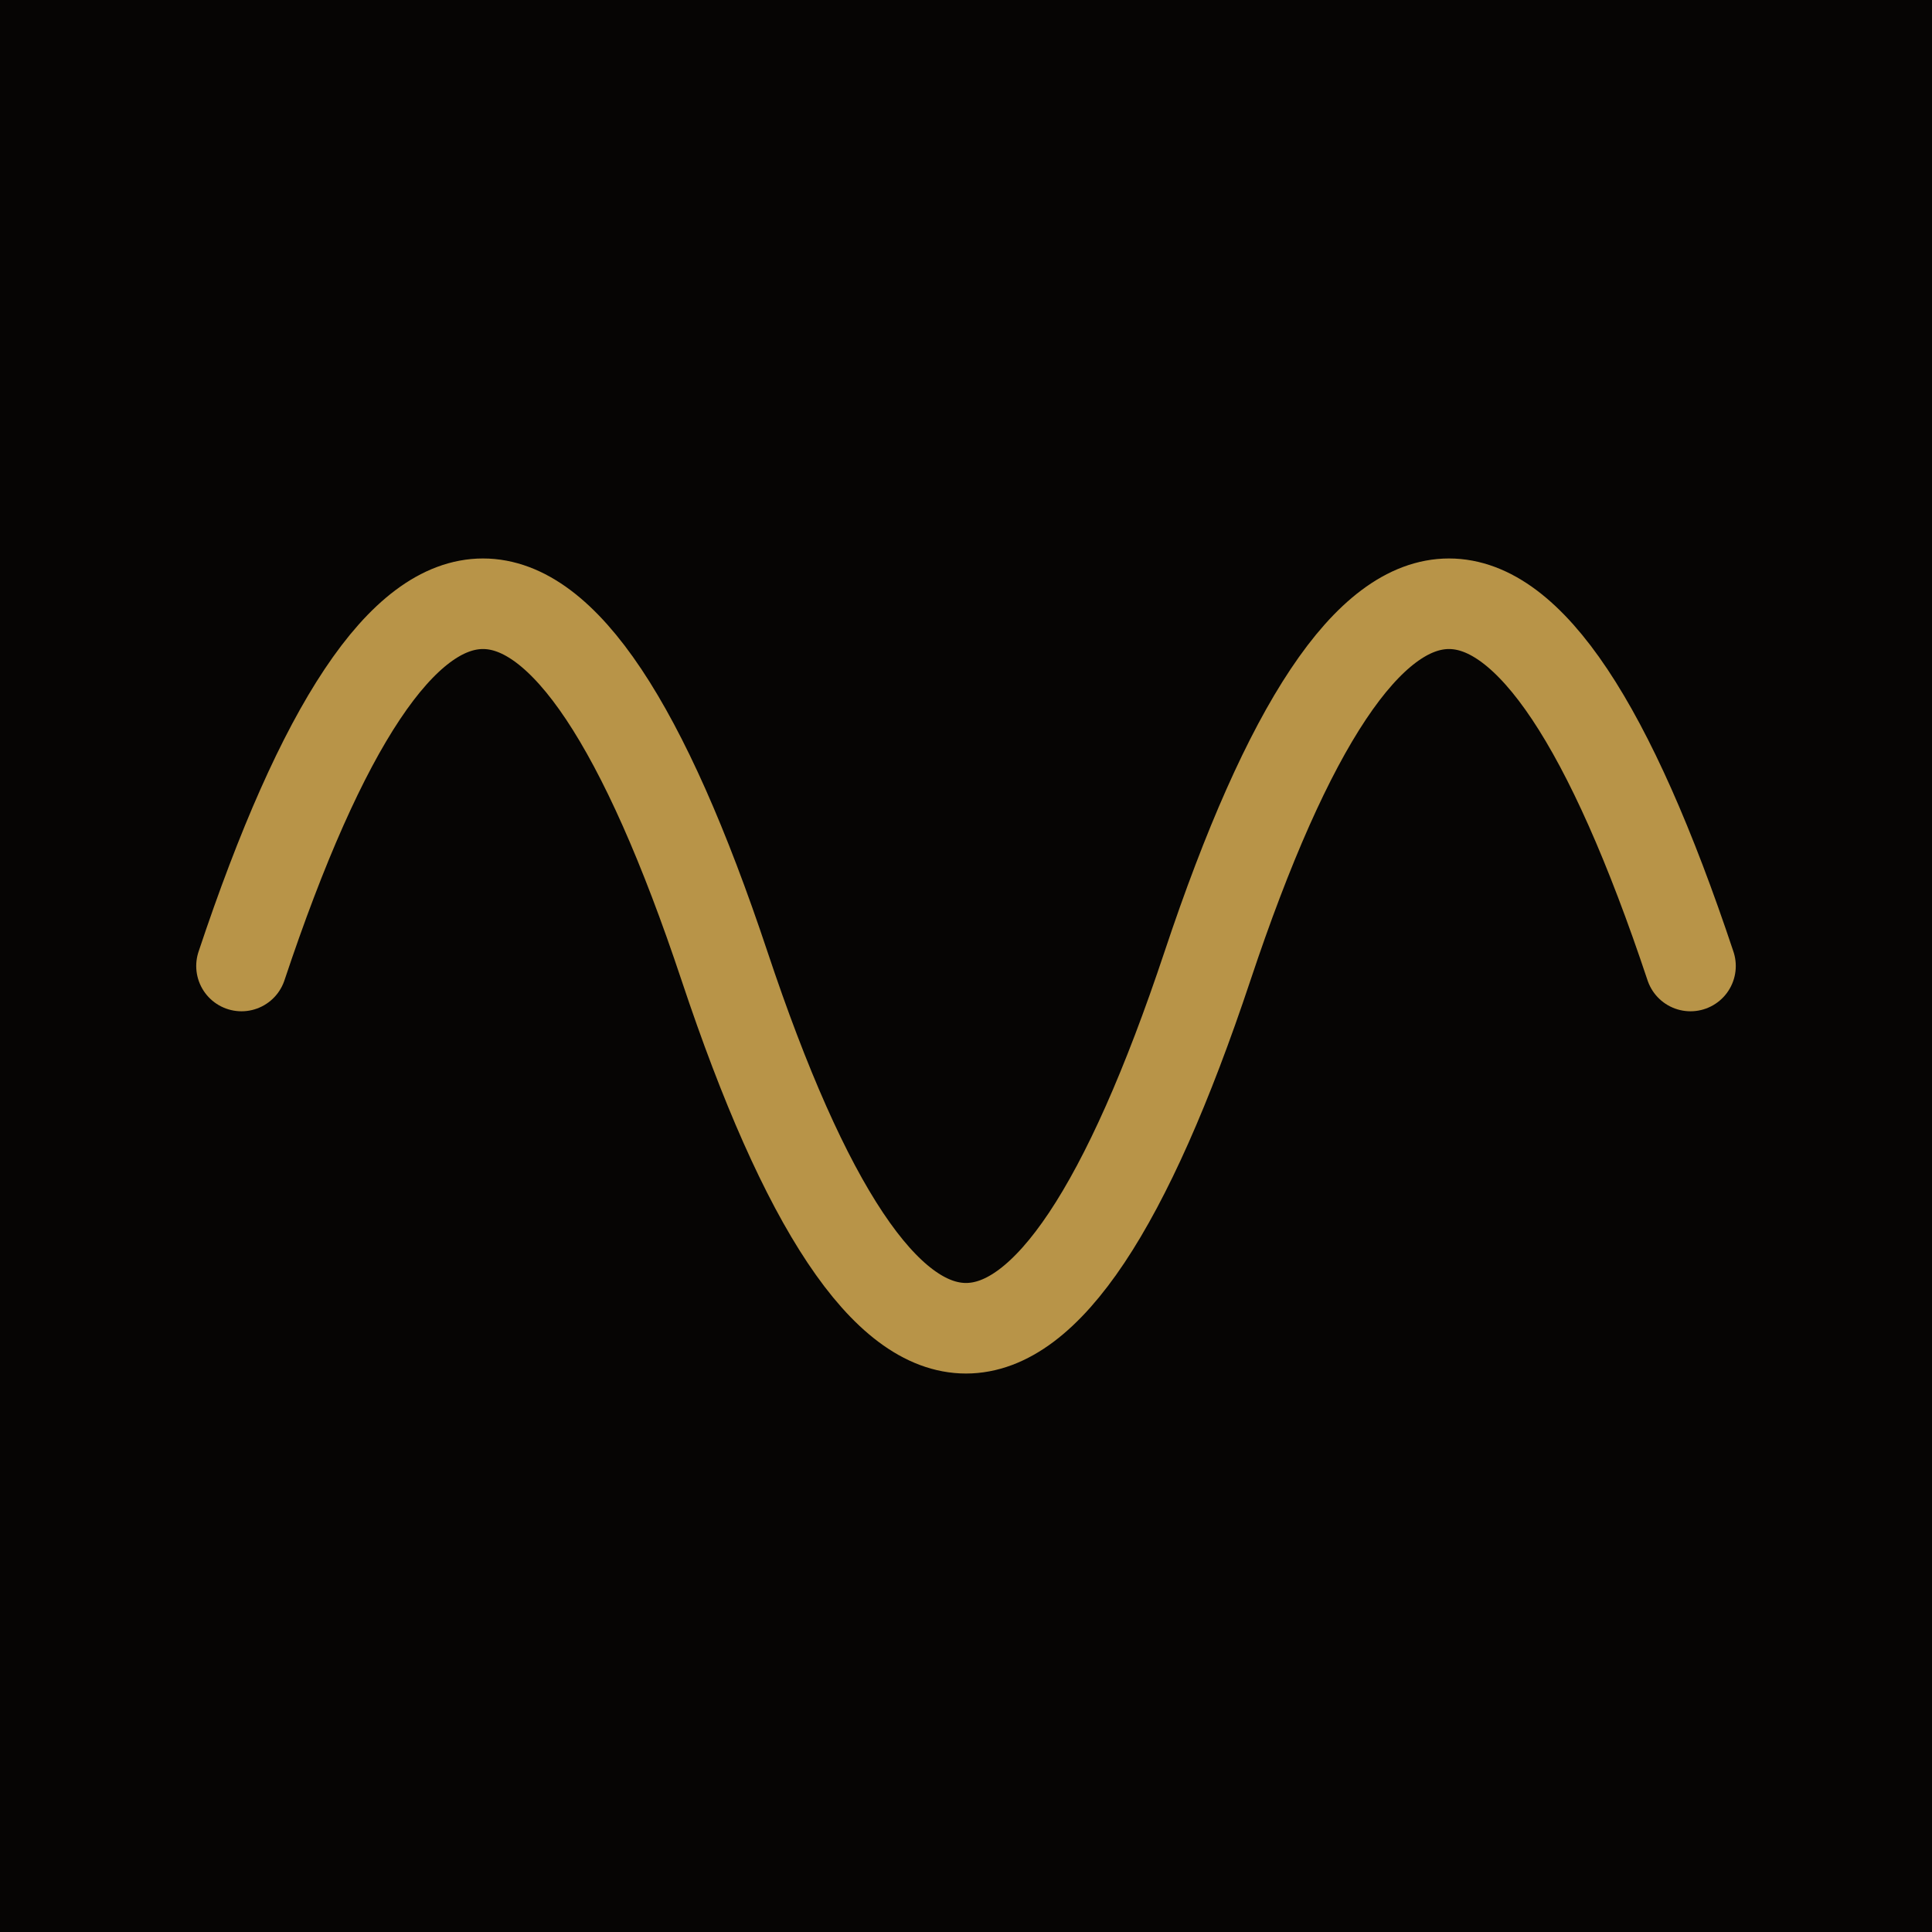
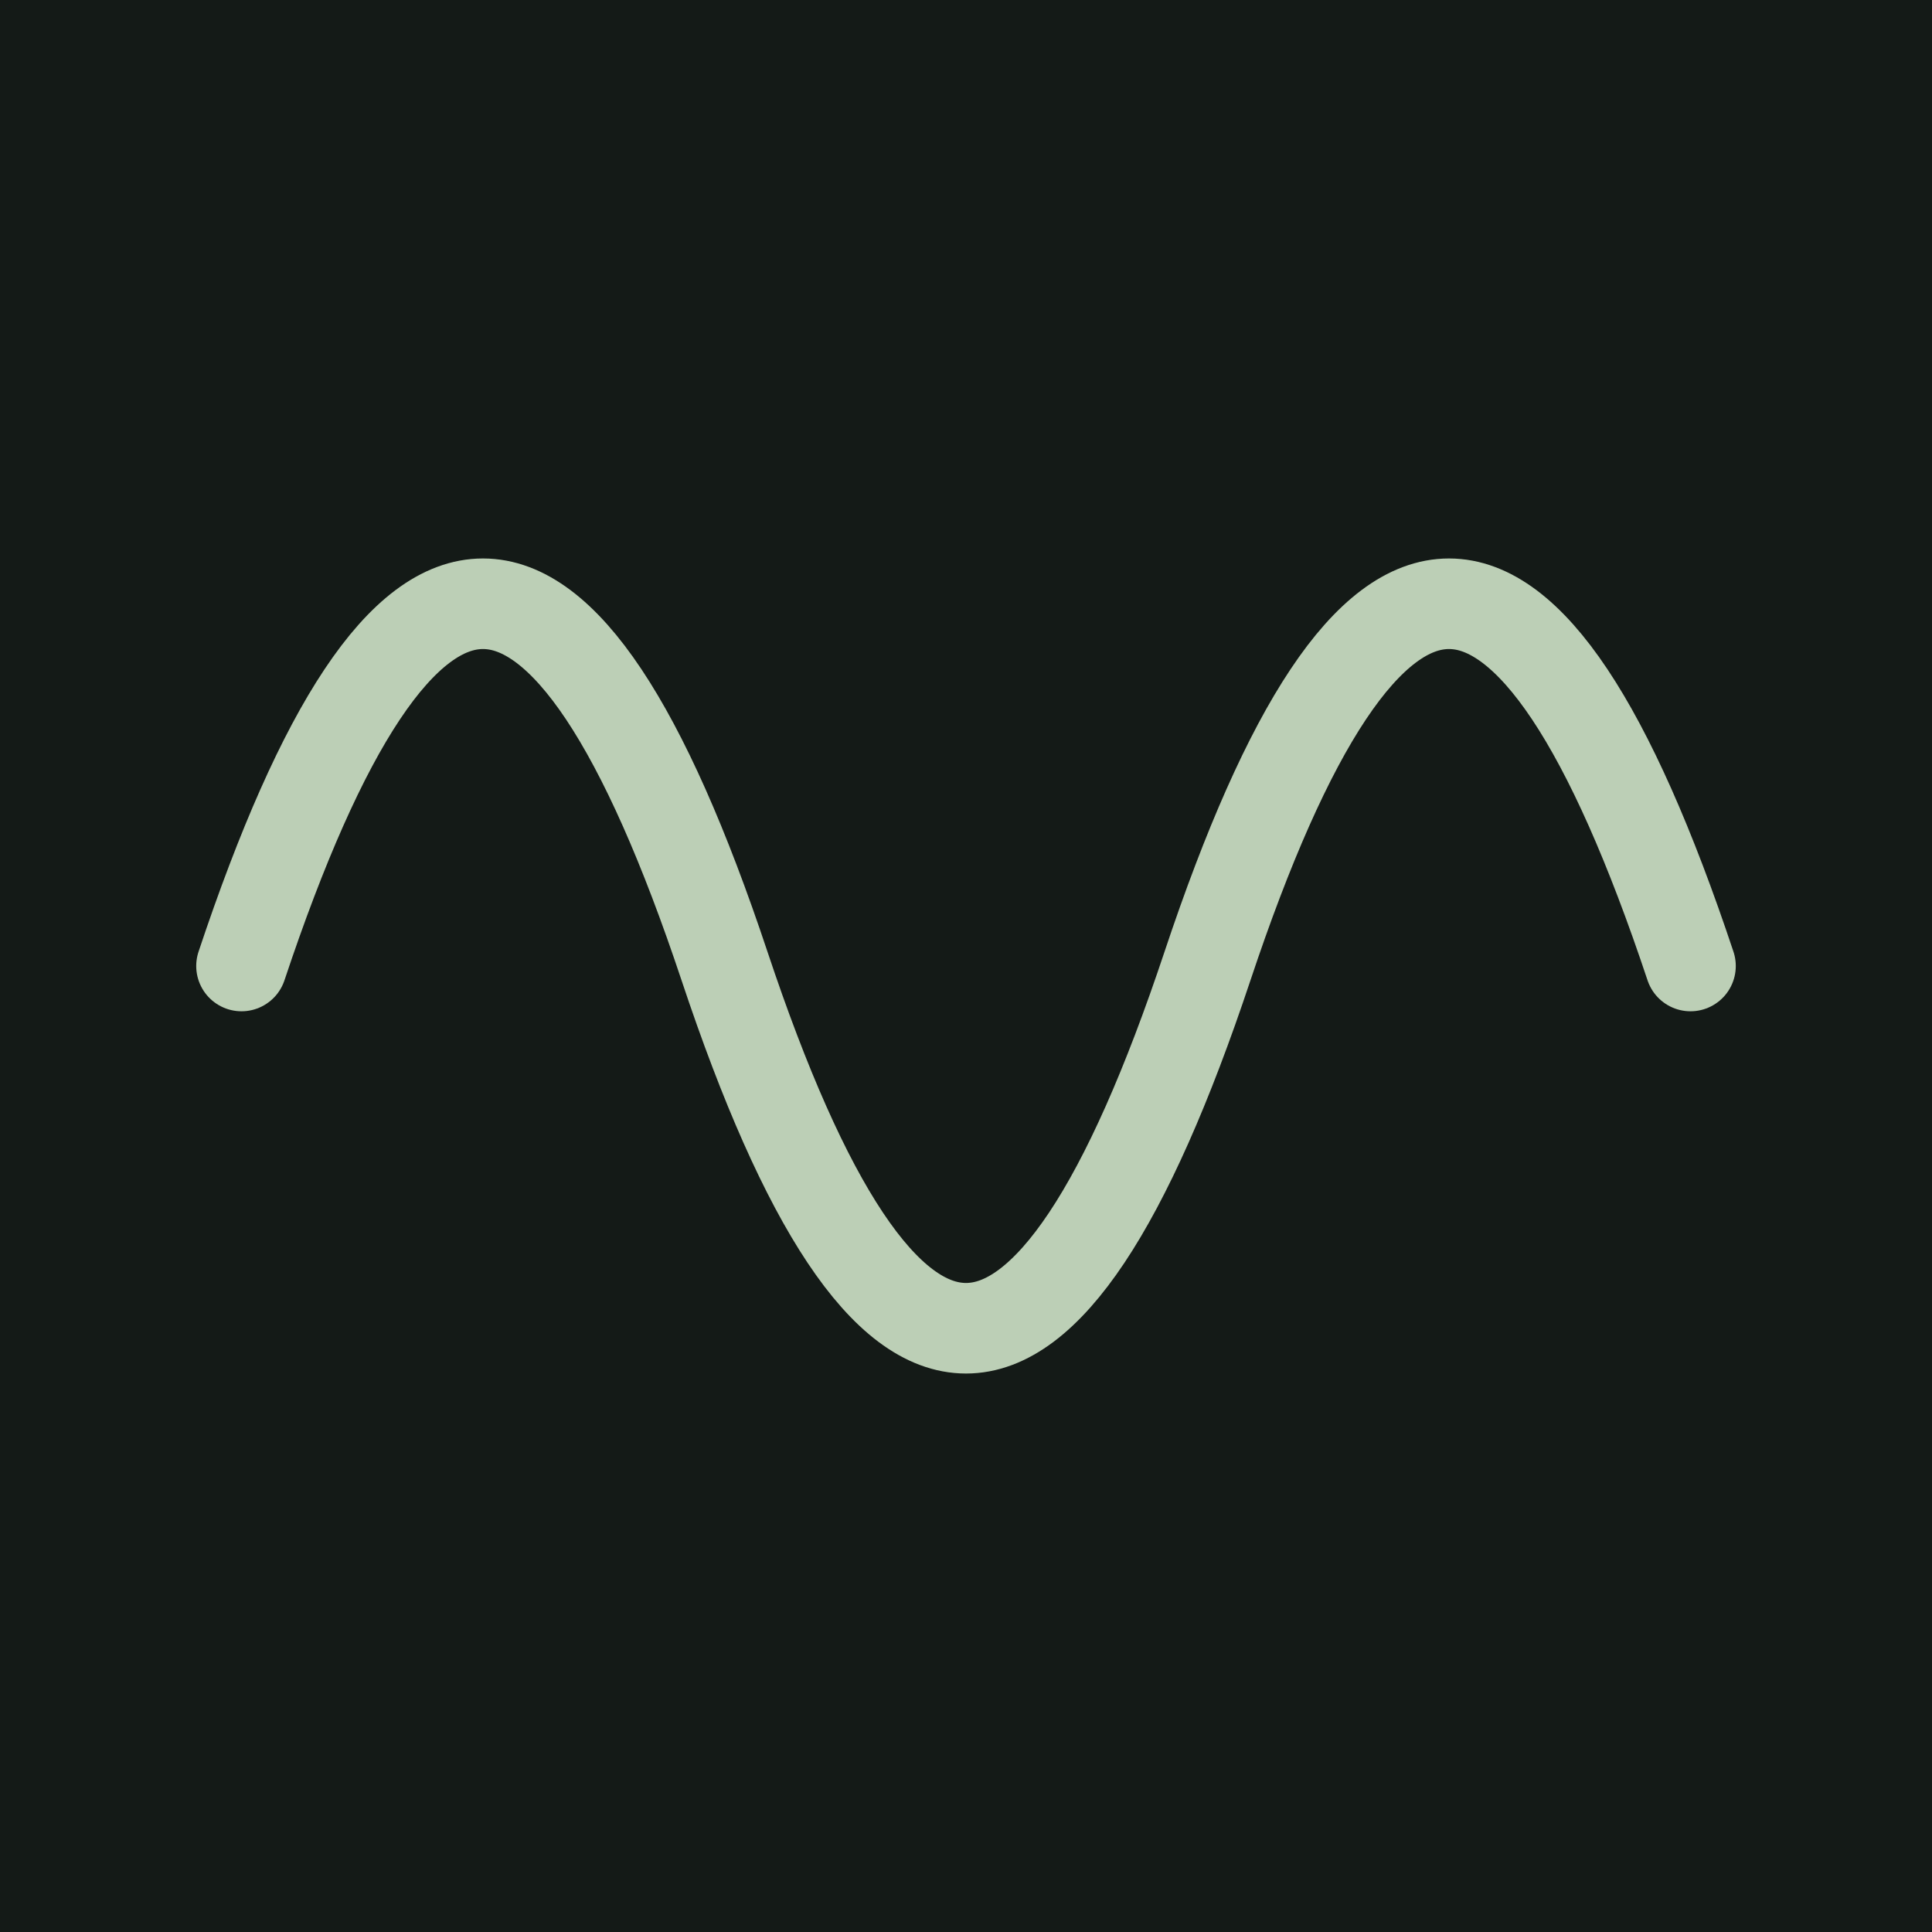
<svg xmlns="http://www.w3.org/2000/svg" viewBox="0 0 32 32">
-   <rect width="32" height="32" fill="#060504" />
-   <g fill="none" stroke="#b89448" stroke-width="1.5" stroke-linecap="round">
+   <rect width="32" height="32" fill="#141a17" />
+   <g fill="none" stroke="#bccfb6" stroke-width="1.5" stroke-linecap="round">
    <path d="M4 16 Q8 4 12 16 T20 16 T28 16" />
  </g>
</svg>
